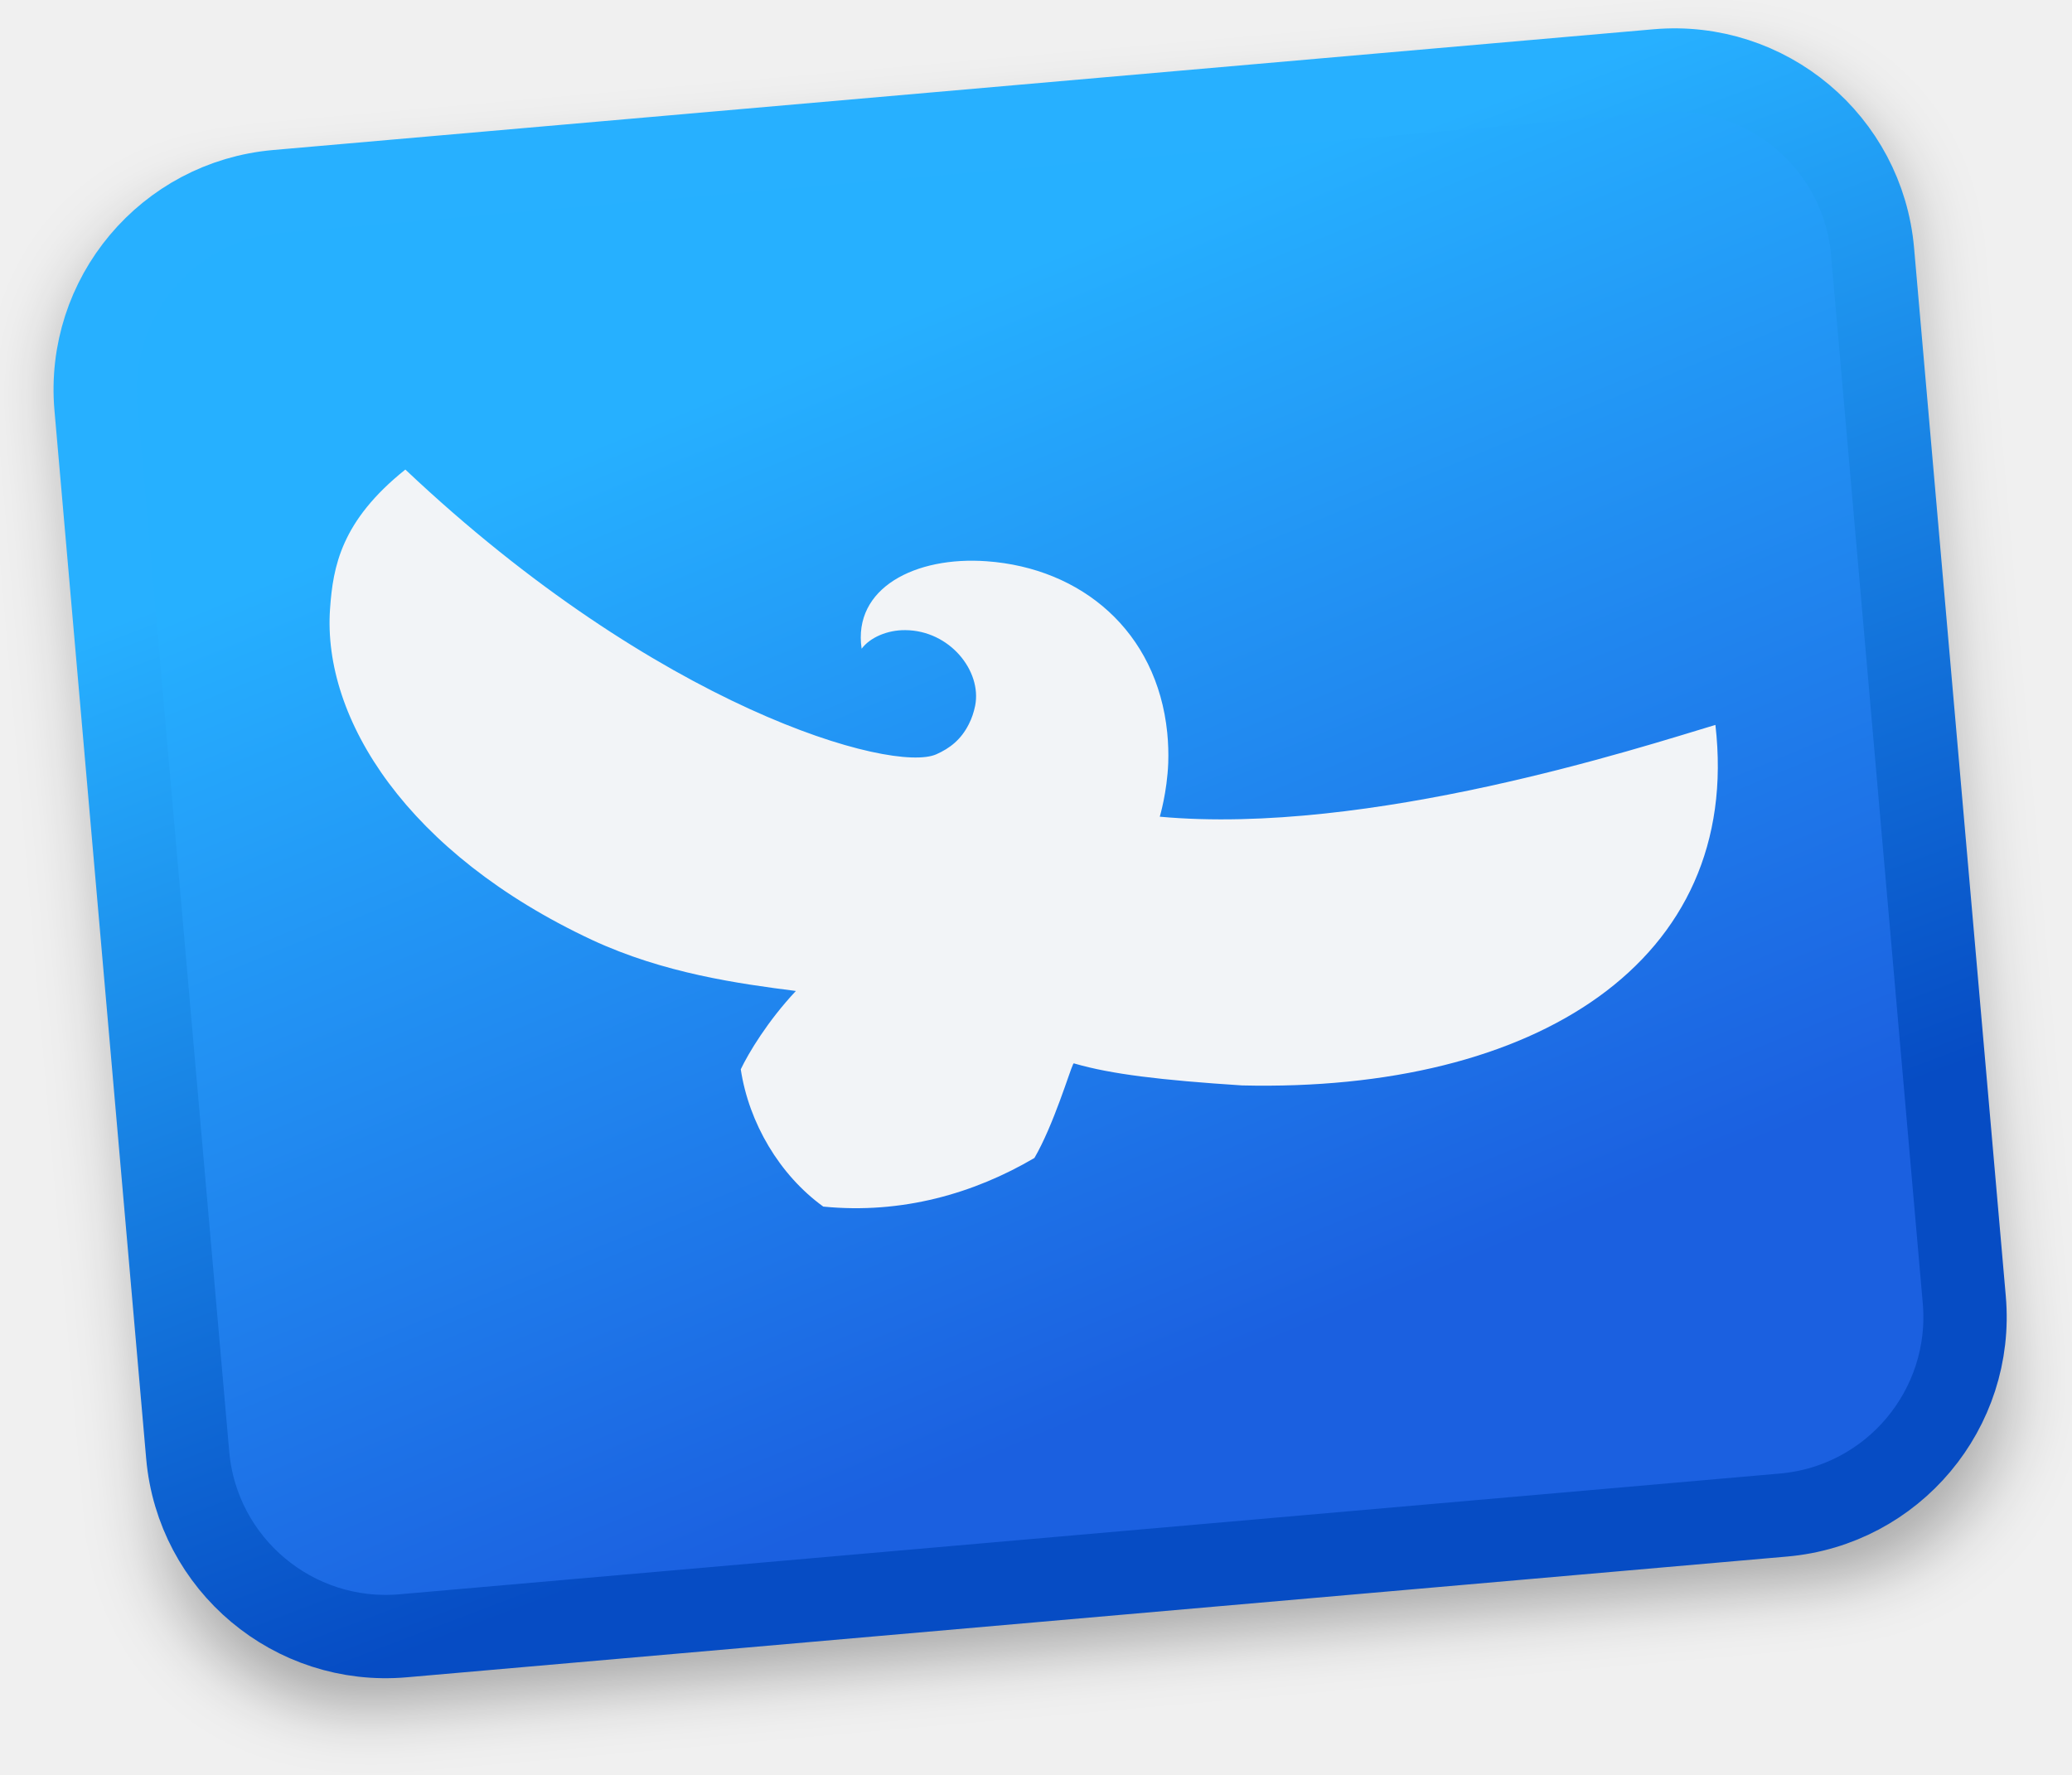
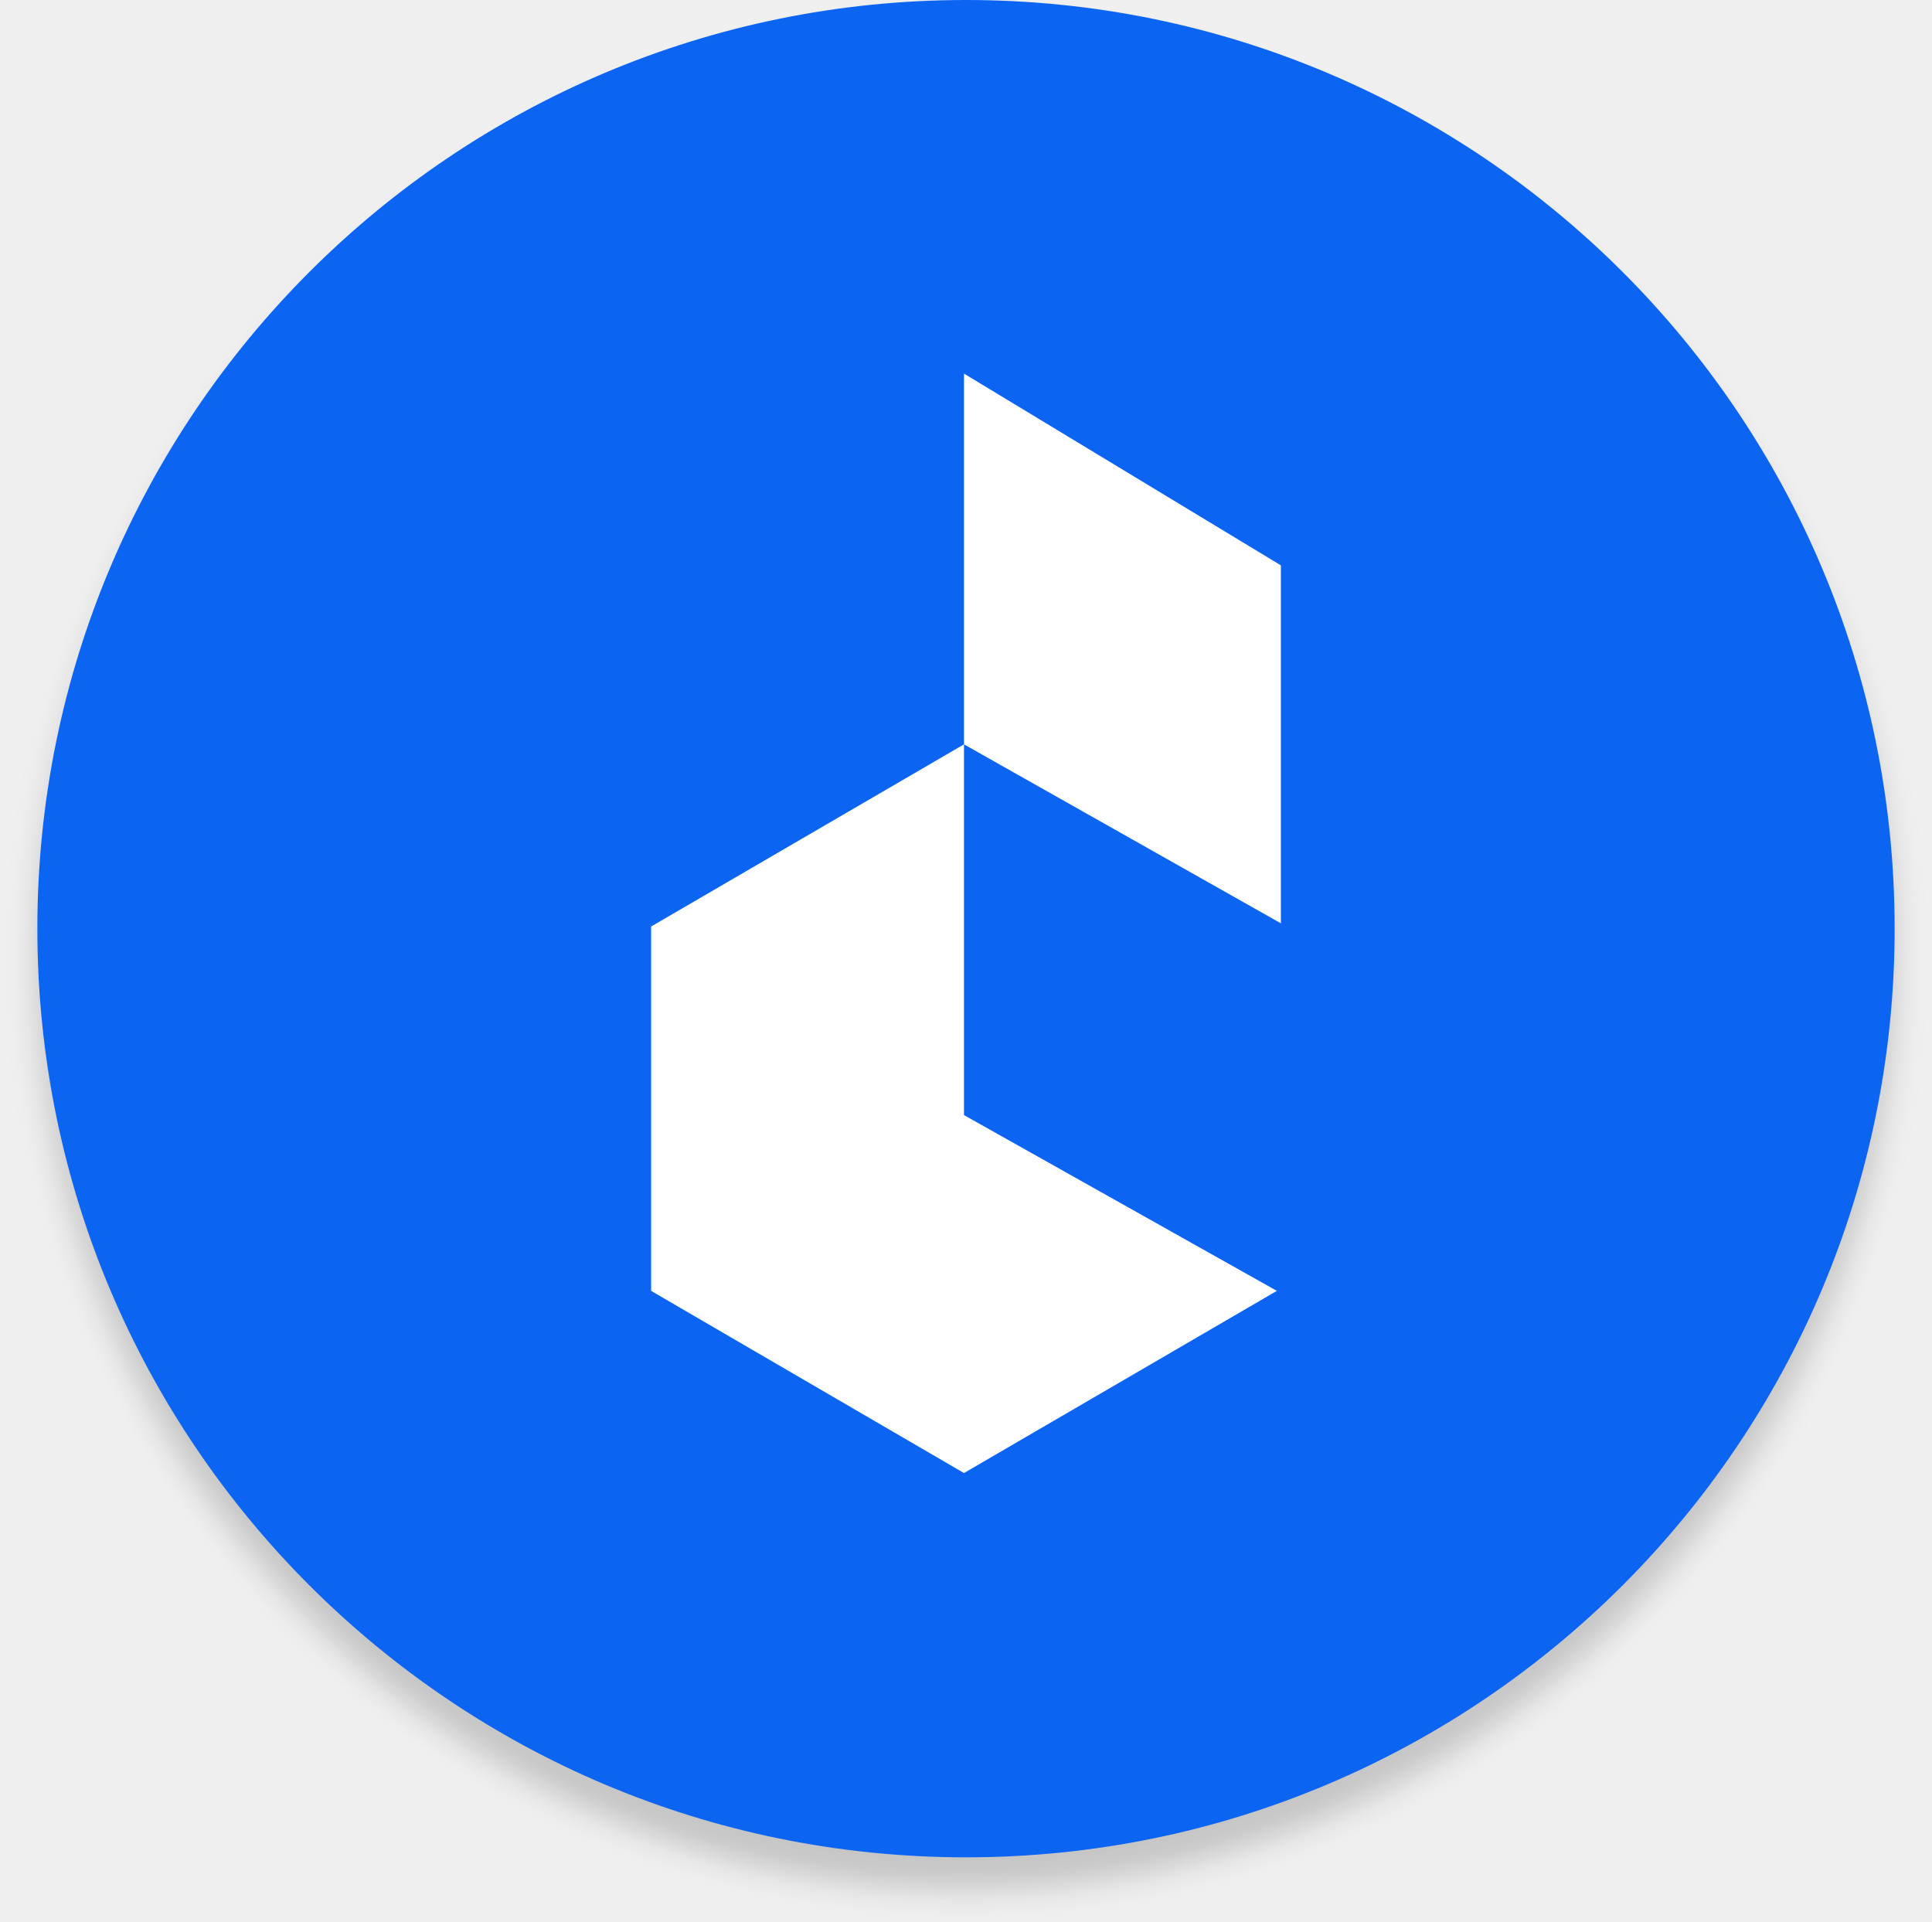
- <svg xmlns="http://www.w3.org/2000/svg" xmlns:xlink="http://www.w3.org/1999/xlink" width="1094px" height="937px" viewBox="0 0 1094 937" version="1.1">
+ <svg xmlns="http://www.w3.org/2000/svg" xmlns:xlink="http://www.w3.org/1999/xlink" width="181px" height="180px" viewBox="0 0 181 180" version="1.1">
  <defs>
-     <rect id="path-1" x="39.843" y="43.996" width="976" height="804" rx="105" />
-     <filter x="-6.3%" y="-5.4%" width="112.6%" height="115.3%" filterUnits="objectBoundingBox" id="filter-2">
-       <feOffset dx="0" dy="18" in="SourceAlpha" result="shadowOffsetOuter1" />
-       <feGaussianBlur stdDeviation="17.5" in="shadowOffsetOuter1" result="shadowBlurOuter1" />
-       <feColorMatrix values="0 0 0 0 0   0 0 0 0 0   0 0 0 0 0  0 0 0 0.3 0" type="matrix" in="shadowBlurOuter1" />
+     <circle id="path-1" cx="87.5" cy="87" r="87" />
+     <filter x="-3.4%" y="-1.7%" width="106.9%" height="106.9%" filterUnits="objectBoundingBox" id="filter-2">
+       <feOffset dx="0" dy="3" in="SourceAlpha" result="shadowOffsetOuter1" />
+       <feGaussianBlur stdDeviation="1.5" in="shadowOffsetOuter1" result="shadowBlurOuter1" />
+       <feColorMatrix values="0 0 0 0 0   0 0 0 0 0   0 0 0 0 0  0 0 0 0.18 0" type="matrix" in="shadowBlurOuter1" />
    </filter>
-     <linearGradient x1="63.378%" y1="83.737%" x2="36.779%" y2="16.263%" id="linearGradient-3">
-       <stop stop-color="#1B60E0" offset="0%" />
-       <stop stop-color="#26B0FF" offset="100%" />
-     </linearGradient>
-     <linearGradient x1="37.167%" y1="16.263%" x2="60.992%" y2="83.532%" id="linearGradient-4">
-       <stop stop-color="#27B0FF" offset="0%" />
-       <stop stop-color="#064CC4" offset="100%" />
-     </linearGradient>
  </defs>
-   <g id="Core-&amp;-Cloud" stroke="none" stroke-width="1" fill="none" fill-rule="evenodd">
-     <g id="Artboard-Copy-6" transform="translate(-400, -134)">
-       <g id="Group" transform="translate(417, 138)">
-         <g id="Rectangle" transform="translate(527.843, 445.9961) rotate(-5) translate(-527.843, -445.9961) " fill="black" fill-opacity="1">
-           <use filter="url(#filter-2)" xlink:href="#path-1" />
+   <g id="Page-1" stroke="none" stroke-width="1" fill="none" fill-rule="evenodd">
+     <g id="Artboard-Copy-3" transform="translate(-1735, -969)">
+       <g id="Group-4" transform="translate(1738, 969)">
+         <g id="Group-2">
+           <g id="Oval-7">
+             <use fill="black" fill-opacity="1" filter="url(#filter-2)" xlink:href="#path-1" />
+             <use fill="#0C64F3" fill-rule="evenodd" xlink:href="#path-1" />
+           </g>
        </g>
-         <rect id="Rectangle" stroke="url(#linearGradient-4)" stroke-width="44" fill="url(#linearGradient-3)" transform="translate(526.9, 446.6) rotate(-5) translate(-526.9, -446.6) " x="56.1" y="63.8" width="941.6" height="765.6" rx="105" />
-         <path d="M638.739,569.188 C595.614,566.383 569.757,563.227 550.562,557.705 C550.299,557.618 550.123,557.53 549.86,557.53 C549.86,557.53 549.86,557.53 549.86,557.618 L549.773,557.705 C549.773,557.705 549.773,557.705 549.773,557.705 C549.685,557.793 549.685,557.881 549.597,557.968 C547.844,561.474 539.254,590.137 529.174,607.492 C497.445,626.161 459.316,637.293 417.682,633.174 C394.541,616.432 378.414,588.997 374.119,560.686 C378.063,552.359 388.231,535.267 403.219,519.314 C373.067,515.457 333.536,510.023 295.495,492.317 C198.289,446.826 153.061,375.653 157.268,317.364 C158.846,295.101 163.141,271.084 196.975,244 L197.062,244 C330.731,370.306 454.408,404.578 477.372,394.323 C484.472,391.167 490.432,386.609 494.552,378.37 C496.13,375.302 497.182,372.059 497.883,368.641 C501.477,350.322 484.472,328.934 460.981,328.759 C451.515,328.672 442.399,332.616 437.929,338.576 C433.196,306.408 466.416,289.667 503.931,292.384 C553.98,295.977 593.861,329.285 599.296,382.928 C599.822,388.275 599.997,393.621 599.822,398.881 C599.208,414.395 595.439,426.929 595.352,427.28 C705.793,437.36 849.016,390.729 888.722,378.808 C903.184,503.975 793.357,572.869 638.739,569.188 Z" id="Path" fill="#F2F4F7" fill-rule="nonzero" />
+         <path d="M87.311,69.733 L87.311,104.465 L116.622,120.933 L87.311,138 L58,120.933 L58,86.799 L87.311,69.733 Z M87.311,35 L117,52.965 L117,86.5 L87.311,69.733 L87.311,35 Z" id="Combined-Shape" fill="#FFFFFF" />
      </g>
    </g>
  </g>
</svg>
